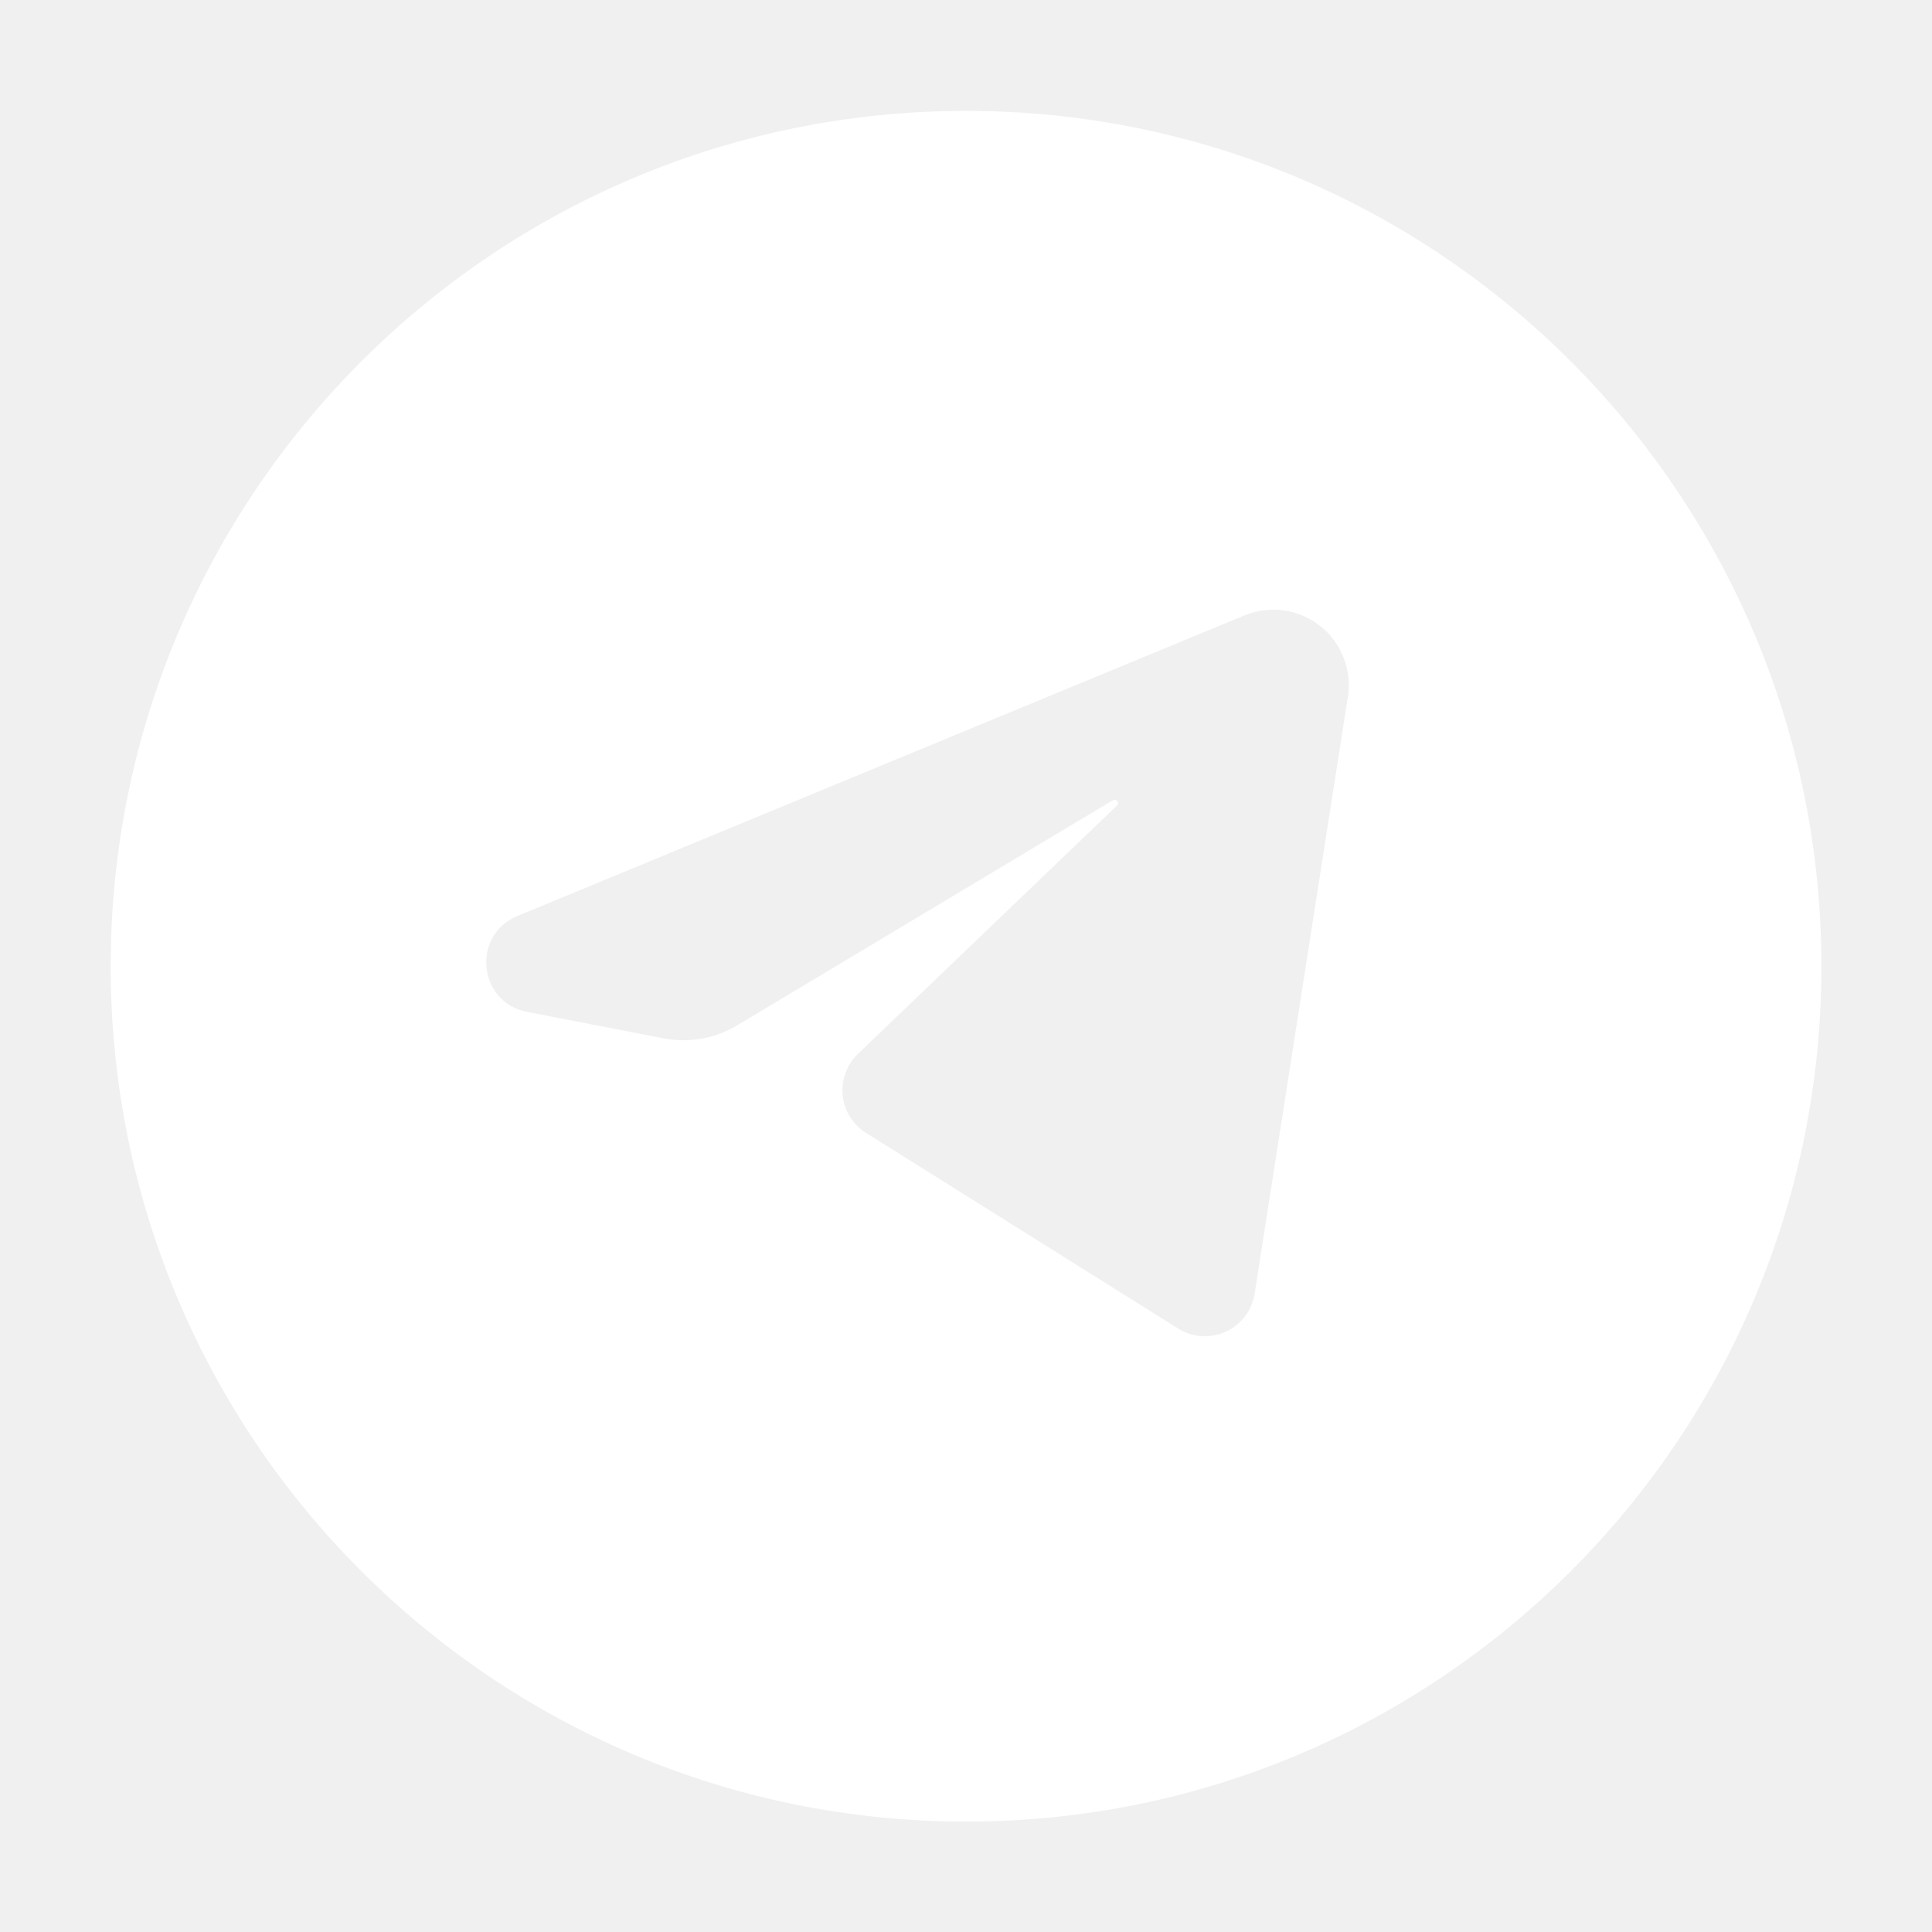
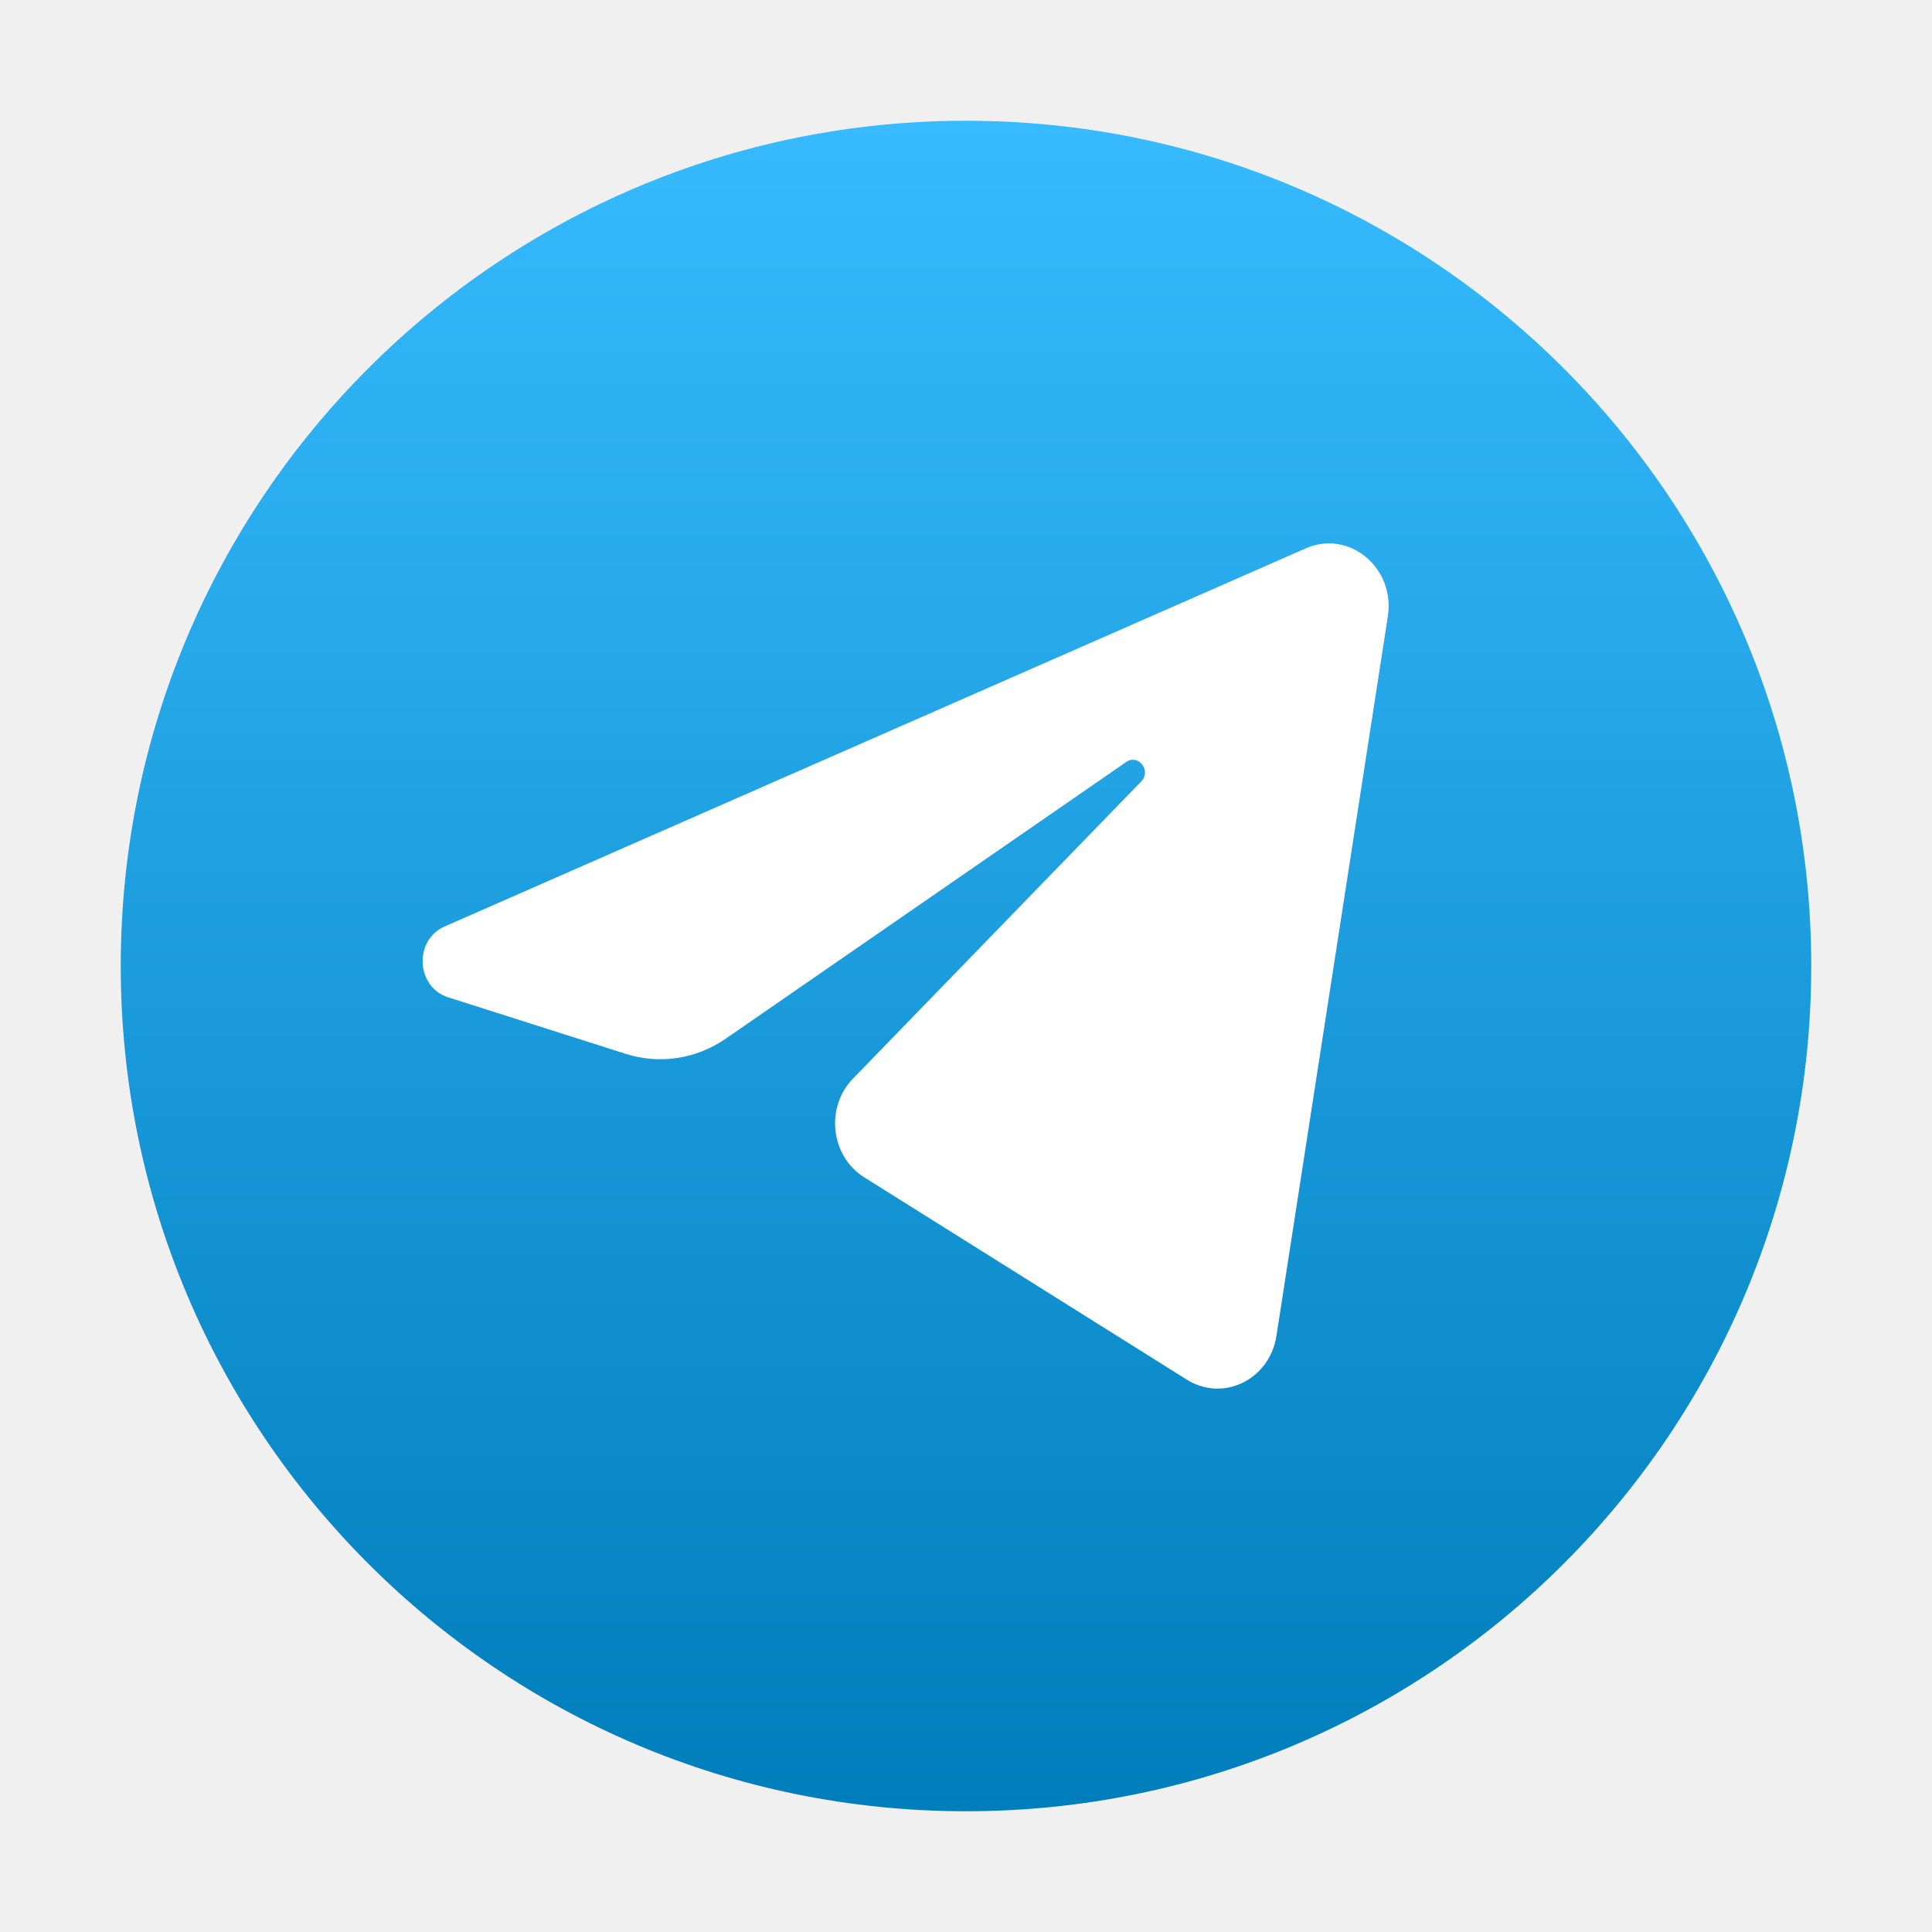
- <svg xmlns="http://www.w3.org/2000/svg" width="20" height="20" viewBox="0 0 20 20" fill="none">
-   <path fill-rule="evenodd" clip-rule="evenodd" d="M10.001 2.19C7.929 2.19 5.942 3.013 4.476 4.478C3.011 5.943 2.188 7.931 2.188 10.003C2.188 12.075 3.011 14.062 4.476 15.527C5.942 16.992 7.929 17.815 10.001 17.815C12.073 17.815 14.06 16.992 15.525 15.527C16.99 14.062 17.813 12.075 17.813 10.003C17.813 7.931 16.99 5.943 15.525 4.478C14.06 3.013 12.073 2.19 10.001 2.19ZM1.146 10.003C1.146 5.113 5.111 1.148 10.001 1.148C14.891 1.148 18.855 5.113 18.855 10.003C18.855 14.893 14.891 18.857 10.001 18.857C5.111 18.857 1.146 14.893 1.146 10.003Z" fill="white" />
-   <path fill-rule="evenodd" clip-rule="evenodd" d="M10.001 18.338C14.604 18.338 18.335 14.608 18.335 10.005C18.335 5.403 14.604 1.672 10.001 1.672C5.399 1.672 1.668 5.403 1.668 10.005C1.668 14.608 5.399 18.338 10.001 18.338ZM13.953 7.213L12.988 13.392C12.975 13.477 12.94 13.558 12.888 13.626C12.836 13.695 12.768 13.75 12.689 13.786C12.611 13.821 12.525 13.837 12.439 13.831C12.353 13.826 12.269 13.799 12.196 13.753L8.965 11.728C8.898 11.686 8.841 11.629 8.799 11.561C8.757 11.494 8.731 11.418 8.723 11.339C8.715 11.261 8.725 11.181 8.753 11.107C8.78 11.032 8.824 10.965 8.881 10.91L11.563 8.339C11.592 8.31 11.556 8.264 11.521 8.284L7.635 10.612C7.404 10.752 7.129 10.8 6.864 10.748L5.455 10.475C4.949 10.377 4.878 9.68 5.355 9.483L12.884 6.37C13.012 6.318 13.152 6.3 13.289 6.319C13.426 6.338 13.556 6.393 13.665 6.479C13.773 6.564 13.857 6.677 13.908 6.806C13.959 6.935 13.975 7.075 13.954 7.212" fill="white" />
+ <svg xmlns="http://www.w3.org/2000/svg" width="800px" height="800px" viewBox="0 0 32 32" fill="none">
+   <circle cx="16" cy="16" r="14" fill="url(#paint0_linear_87_7225)" />
+   <path d="M22.987 10.209C23.111 9.403 22.345 8.768 21.629 9.082L7.365 15.345C6.851 15.57 6.889 16.348 7.421 16.518L10.363 17.455C10.925 17.634 11.533 17.541 12.023 17.202L18.655 12.62C18.855 12.482 19.073 12.767 18.902 12.943L14.128 17.865C13.665 18.342 13.757 19.151 14.314 19.5L19.659 22.852C20.259 23.228 21.03 22.851 21.142 22.126L22.987 10.209Z" fill="white" />
+   <defs>
+     <linearGradient id="paint0_linear_87_7225" x1="16" y1="2" x2="16" y2="30" gradientUnits="userSpaceOnUse">
+       <stop stop-color="#37BBFE" />
+       <stop offset="1" stop-color="#007DBB" />
+     </linearGradient>
+   </defs>
</svg>
